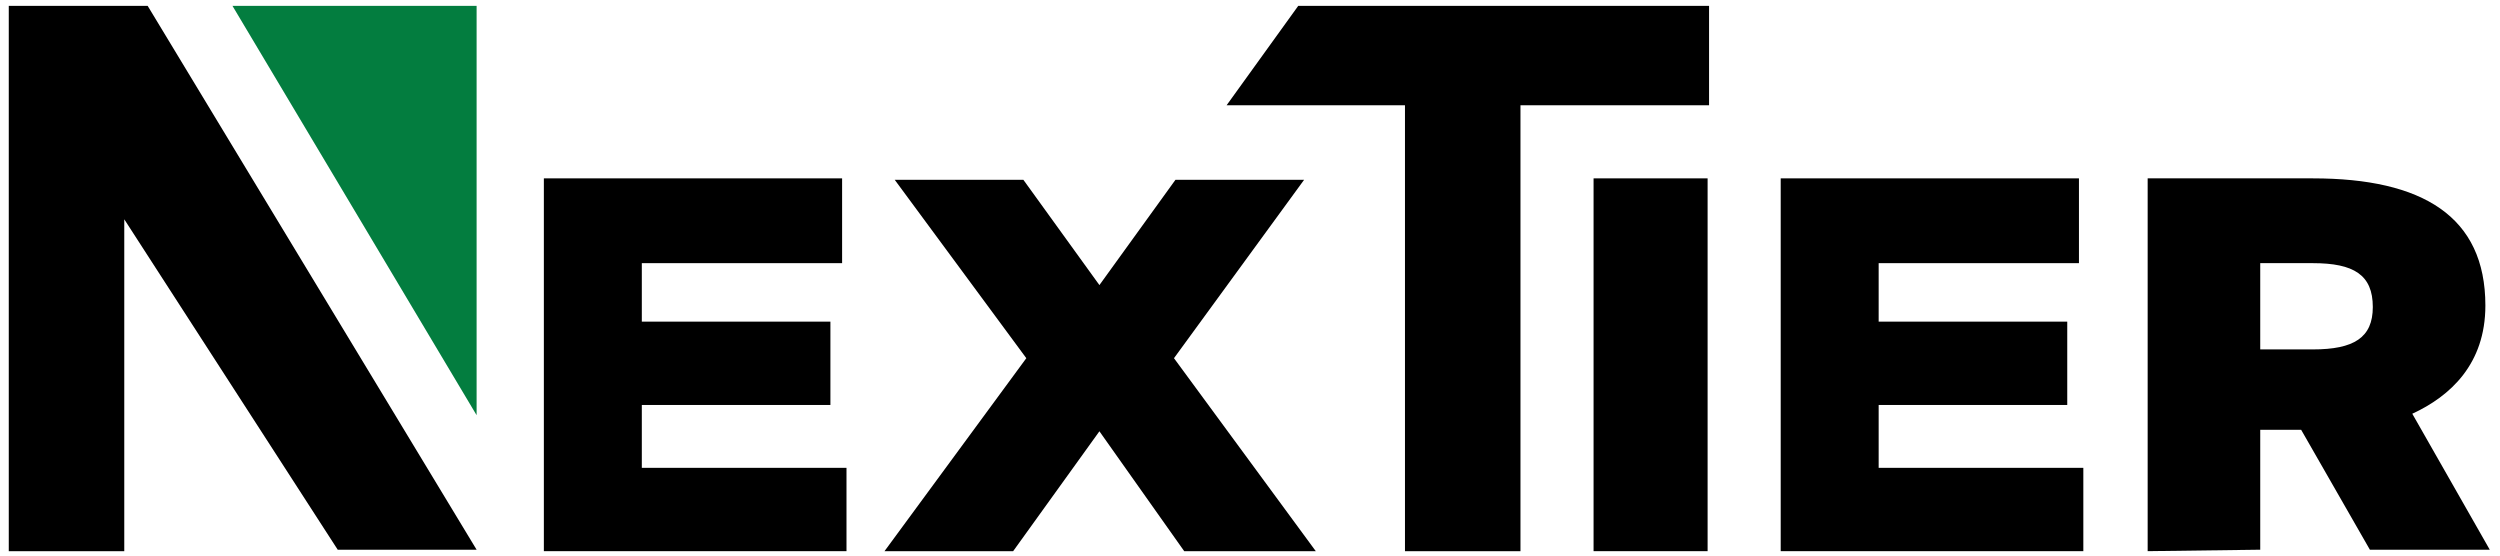
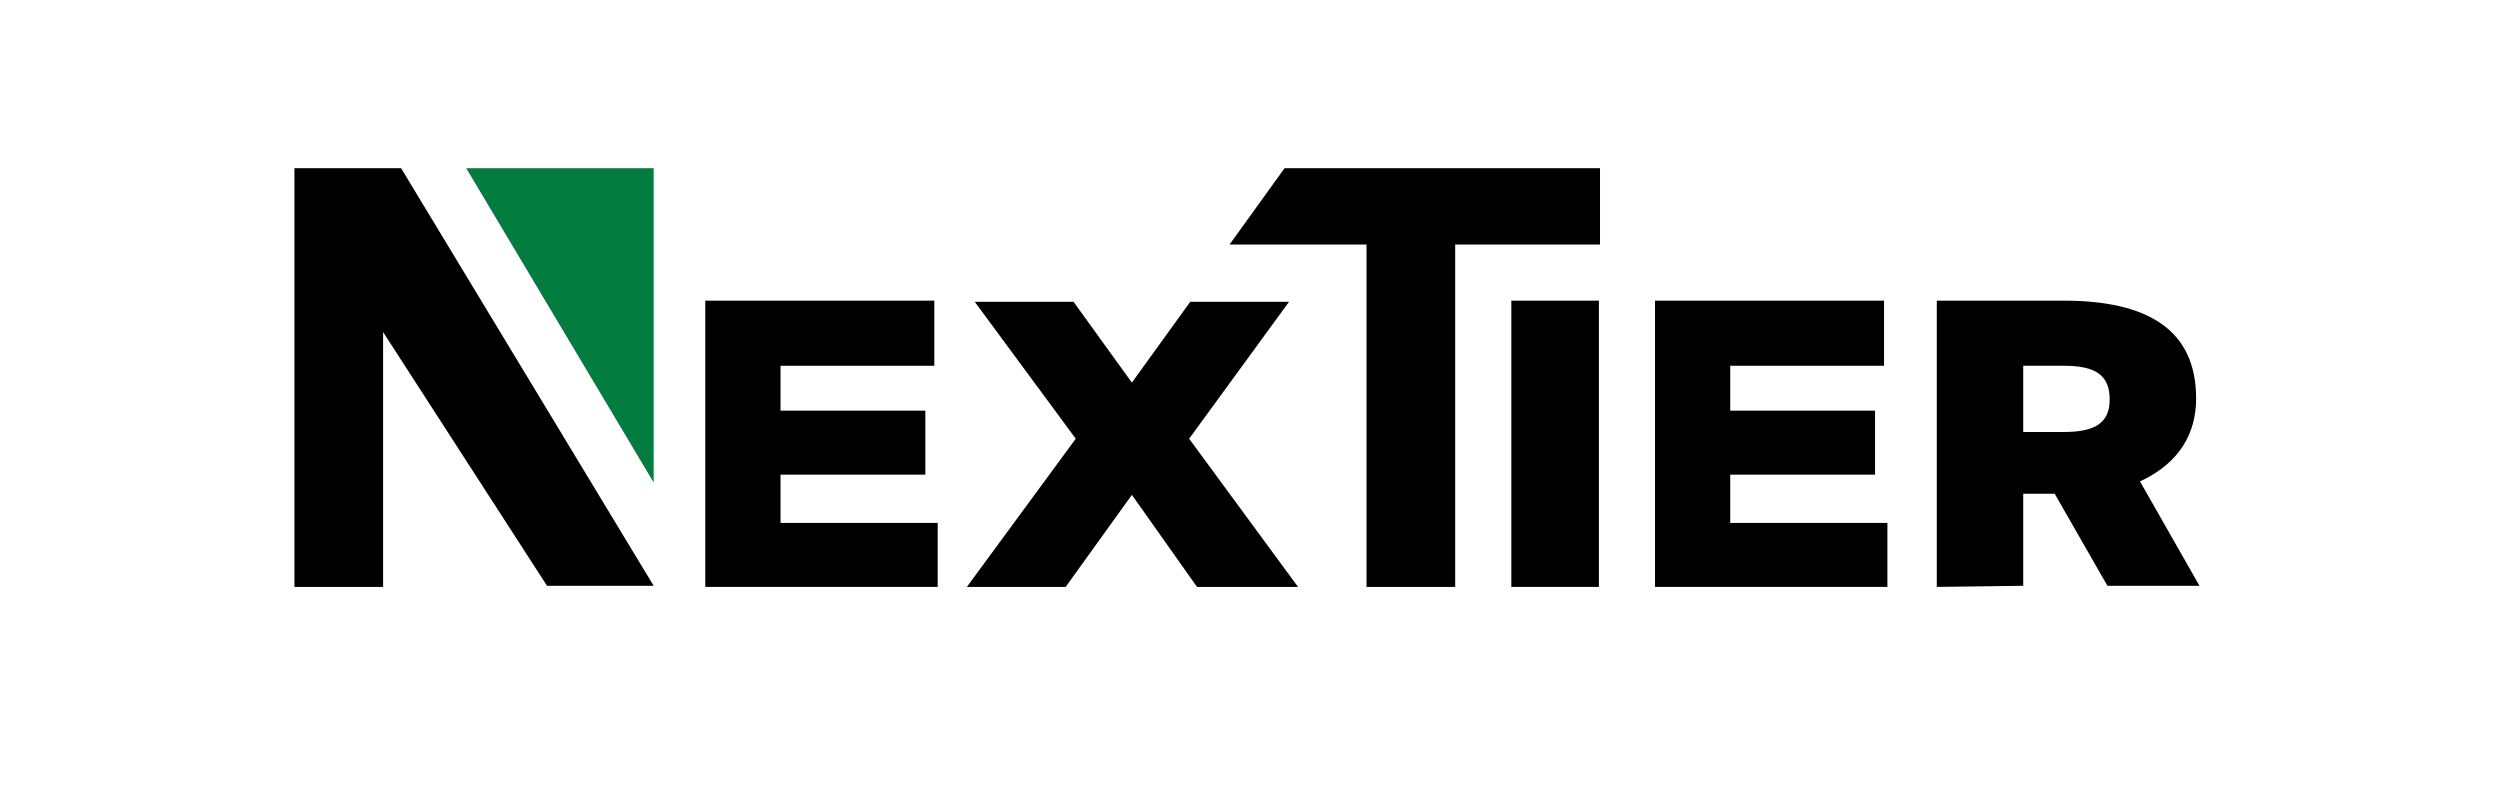
- <svg xmlns="http://www.w3.org/2000/svg" viewBox="0 0 171 38">
-   <g>
-     <path fill="currentColor" d="M0.6,0.4h9.5l22.5,37.2h-9.5L8.5,15v22.7H0.6V0.4z" />
-     <path fill="currentColor" d="M56.8,22v5.7H43.9V32h14v5.7H37.2V12.2h20.4V18H43.9V22L56.8,22L56.8,22z" />
-     <path fill="currentColor" d="M141.4,22v5.7h-12.9V32h14v5.7h-20.7V12.2h20.4V18h-13.7V22L141.4,22L141.4,22z" />
-     <path fill="currentColor" d="M75.2,29.5l-5.9,8.2h-8.8l9.7-13.2l-9-12.2H70l5.2,7.2l5.2-7.2h8.8l-8.9,12.2l9.7,13.2H81L75.2,29.5z" />
-     <path fill="currentColor" d="M116.9,0.4v6.8H104v30.5h-7.9V7.2H83.9l4.9-6.8C88.8,0.4,116.9,0.4,116.9,0.4z" />
-     <path fill="currentColor" d="M116.8,37.7H109V12.2h7.8V37.7z" />
-     <path fill="currentColor" d="M146.9,37.7V12.2h11.3c7.5,0,11.8,2.6,11.8,8.7c0,4-2.4,6.2-5,7.4l5.3,9.3h-8.2l-4.7-8.2h-2.8v8.2L146.9,37.7   L146.9,37.7z M154.6,18v5.9h3.6c2.8,0,4.1-0.8,4.1-2.9c0-2.2-1.3-3-4.1-3H154.6z" />
-     <polygon fill="#037D3F" points="32.6,28.4 15.9,0.4 32.6,0.4  " />
-   </g>
+ <svg xmlns="http://www.w3.org/2000/svg" width="504" height="160" viewBox="0 0 504 160" fill="none">
+   <path d="M59.357 33.905H80.857L131.778 118.095H110.278L77.236 66.947V118.321H59.357V33.905Z" fill="currentColor" />
+   <path d="M186.547 82.79V95.689H157.353V105.421H189.037V118.321H142.189V60.611H188.358V73.737H157.353V82.79H186.547Z" fill="currentColor" />
+   <path d="M378.01 82.79V95.689H348.815V105.421H380.5V118.321H333.652V60.611H379.821V73.737H348.815V82.79H378.01Z" fill="currentColor" />
+   <path d="M228.188 99.763L214.836 118.321H194.92L216.873 88.447L196.504 60.837H216.42L228.188 77.132L239.957 60.837H259.873L239.73 88.447L261.683 118.321H241.315L228.188 99.763Z" fill="currentColor" />
+   <path d="M322.563 33.905V49.295H293.368V118.321H275.489V49.295H247.879L258.968 33.905H322.563Z" fill="currentColor" />
+   <path d="M322.336 118.321H304.684V60.611H322.336V118.321Z" fill="currentColor" />
+   <path d="M390.457 118.321V60.611H416.031C433.004 60.611 442.736 66.495 442.736 80.3C442.736 89.353 437.304 94.332 431.42 97.047L443.415 118.095H424.857L414.22 99.537H407.883V118.095L390.457 118.321ZM407.883 73.737V87.09H416.031C422.368 87.09 425.31 85.279 425.31 80.526C425.31 75.547 422.368 73.737 416.031 73.737H407.883Z" fill="currentColor" />
+   <path d="M131.779 97.274L93.984 33.905H131.779V97.274Z" fill="#037D3F" />
</svg>
